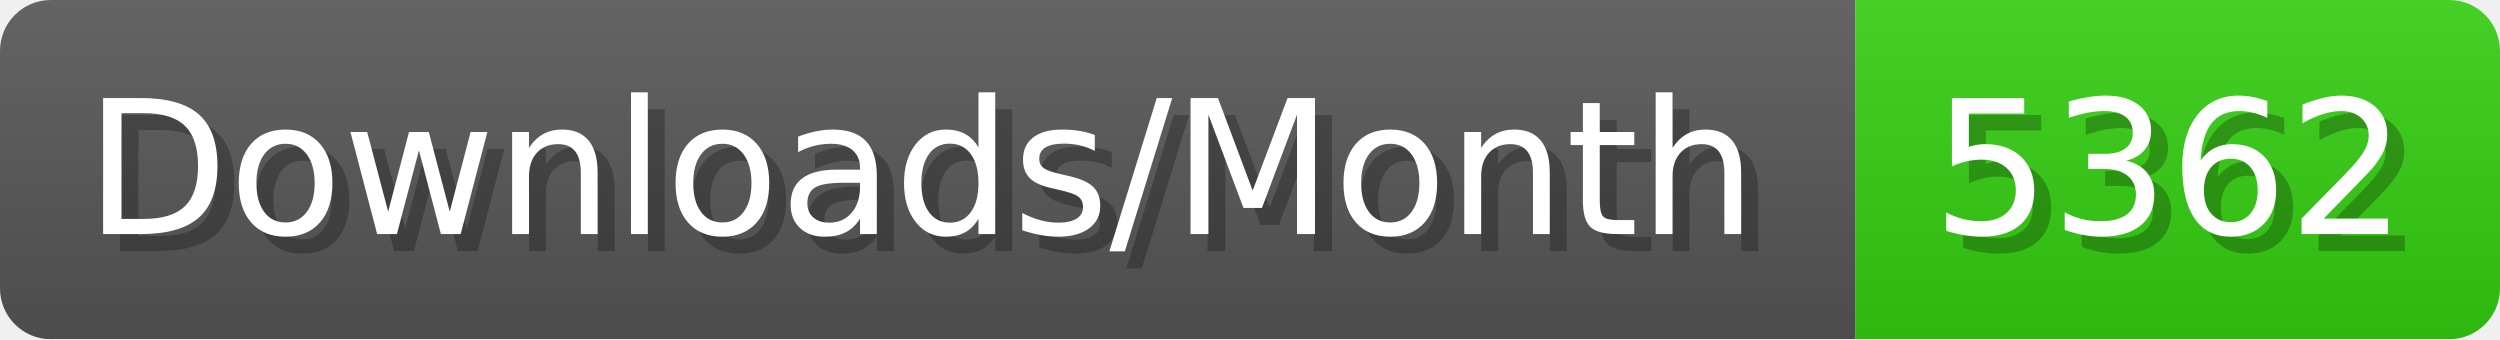
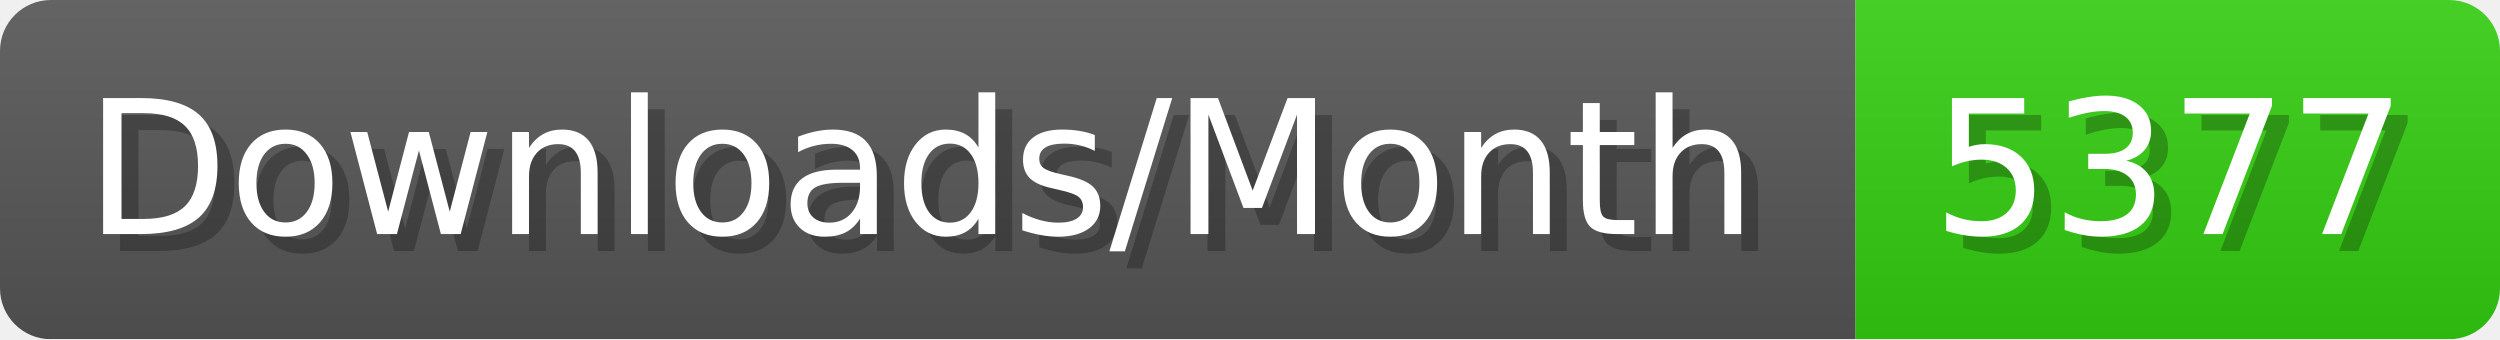
- <svg xmlns="http://www.w3.org/2000/svg" width="147.4" height="20" viewBox="0 0 1474 200" role="img" aria-label="Downloads/Month: 5362">
+ <svg xmlns="http://www.w3.org/2000/svg" width="147.4" height="20" viewBox="0 0 1474 200" role="img" aria-label="Downloads/Month: 5377">
  <linearGradient id="YlXUI" x2="0" y2="100%">
    <stop offset="0" stop-opacity=".1" stop-color="#EEE" />
    <stop offset="1" stop-opacity=".1" />
  </linearGradient>
  <mask id="JHhop">
    <rect width="1474" height="200" rx="30" fill="#FFF" />
  </mask>
  <g mask="url(#JHhop)">
    <rect width="1094" height="200" fill="#555" />
    <rect width="380" height="200" fill="#3C1" x="1094" />
    <rect width="1474" height="200" fill="url(#YlXUI)" />
  </g>
  <g aria-hidden="true" fill="#fff" text-anchor="start" font-family="Verdana,DejaVu Sans,sans-serif" font-size="110">
    <text x="60" y="148" textLength="994" fill="#000" opacity="0.25">Downloads/Month</text>
    <text x="50" y="138" textLength="994">Downloads/Month</text>
-     <text x="1149" y="148" textLength="280" fill="#000" opacity="0.25">5362</text>
-     <text x="1139" y="138" textLength="280">5362</text>
+     <text x="1149" y="148" textLength="280" fill="#000" opacity="0.25">5377</text>
+     <text x="1139" y="138" textLength="280">5377</text>
  </g>
</svg>
